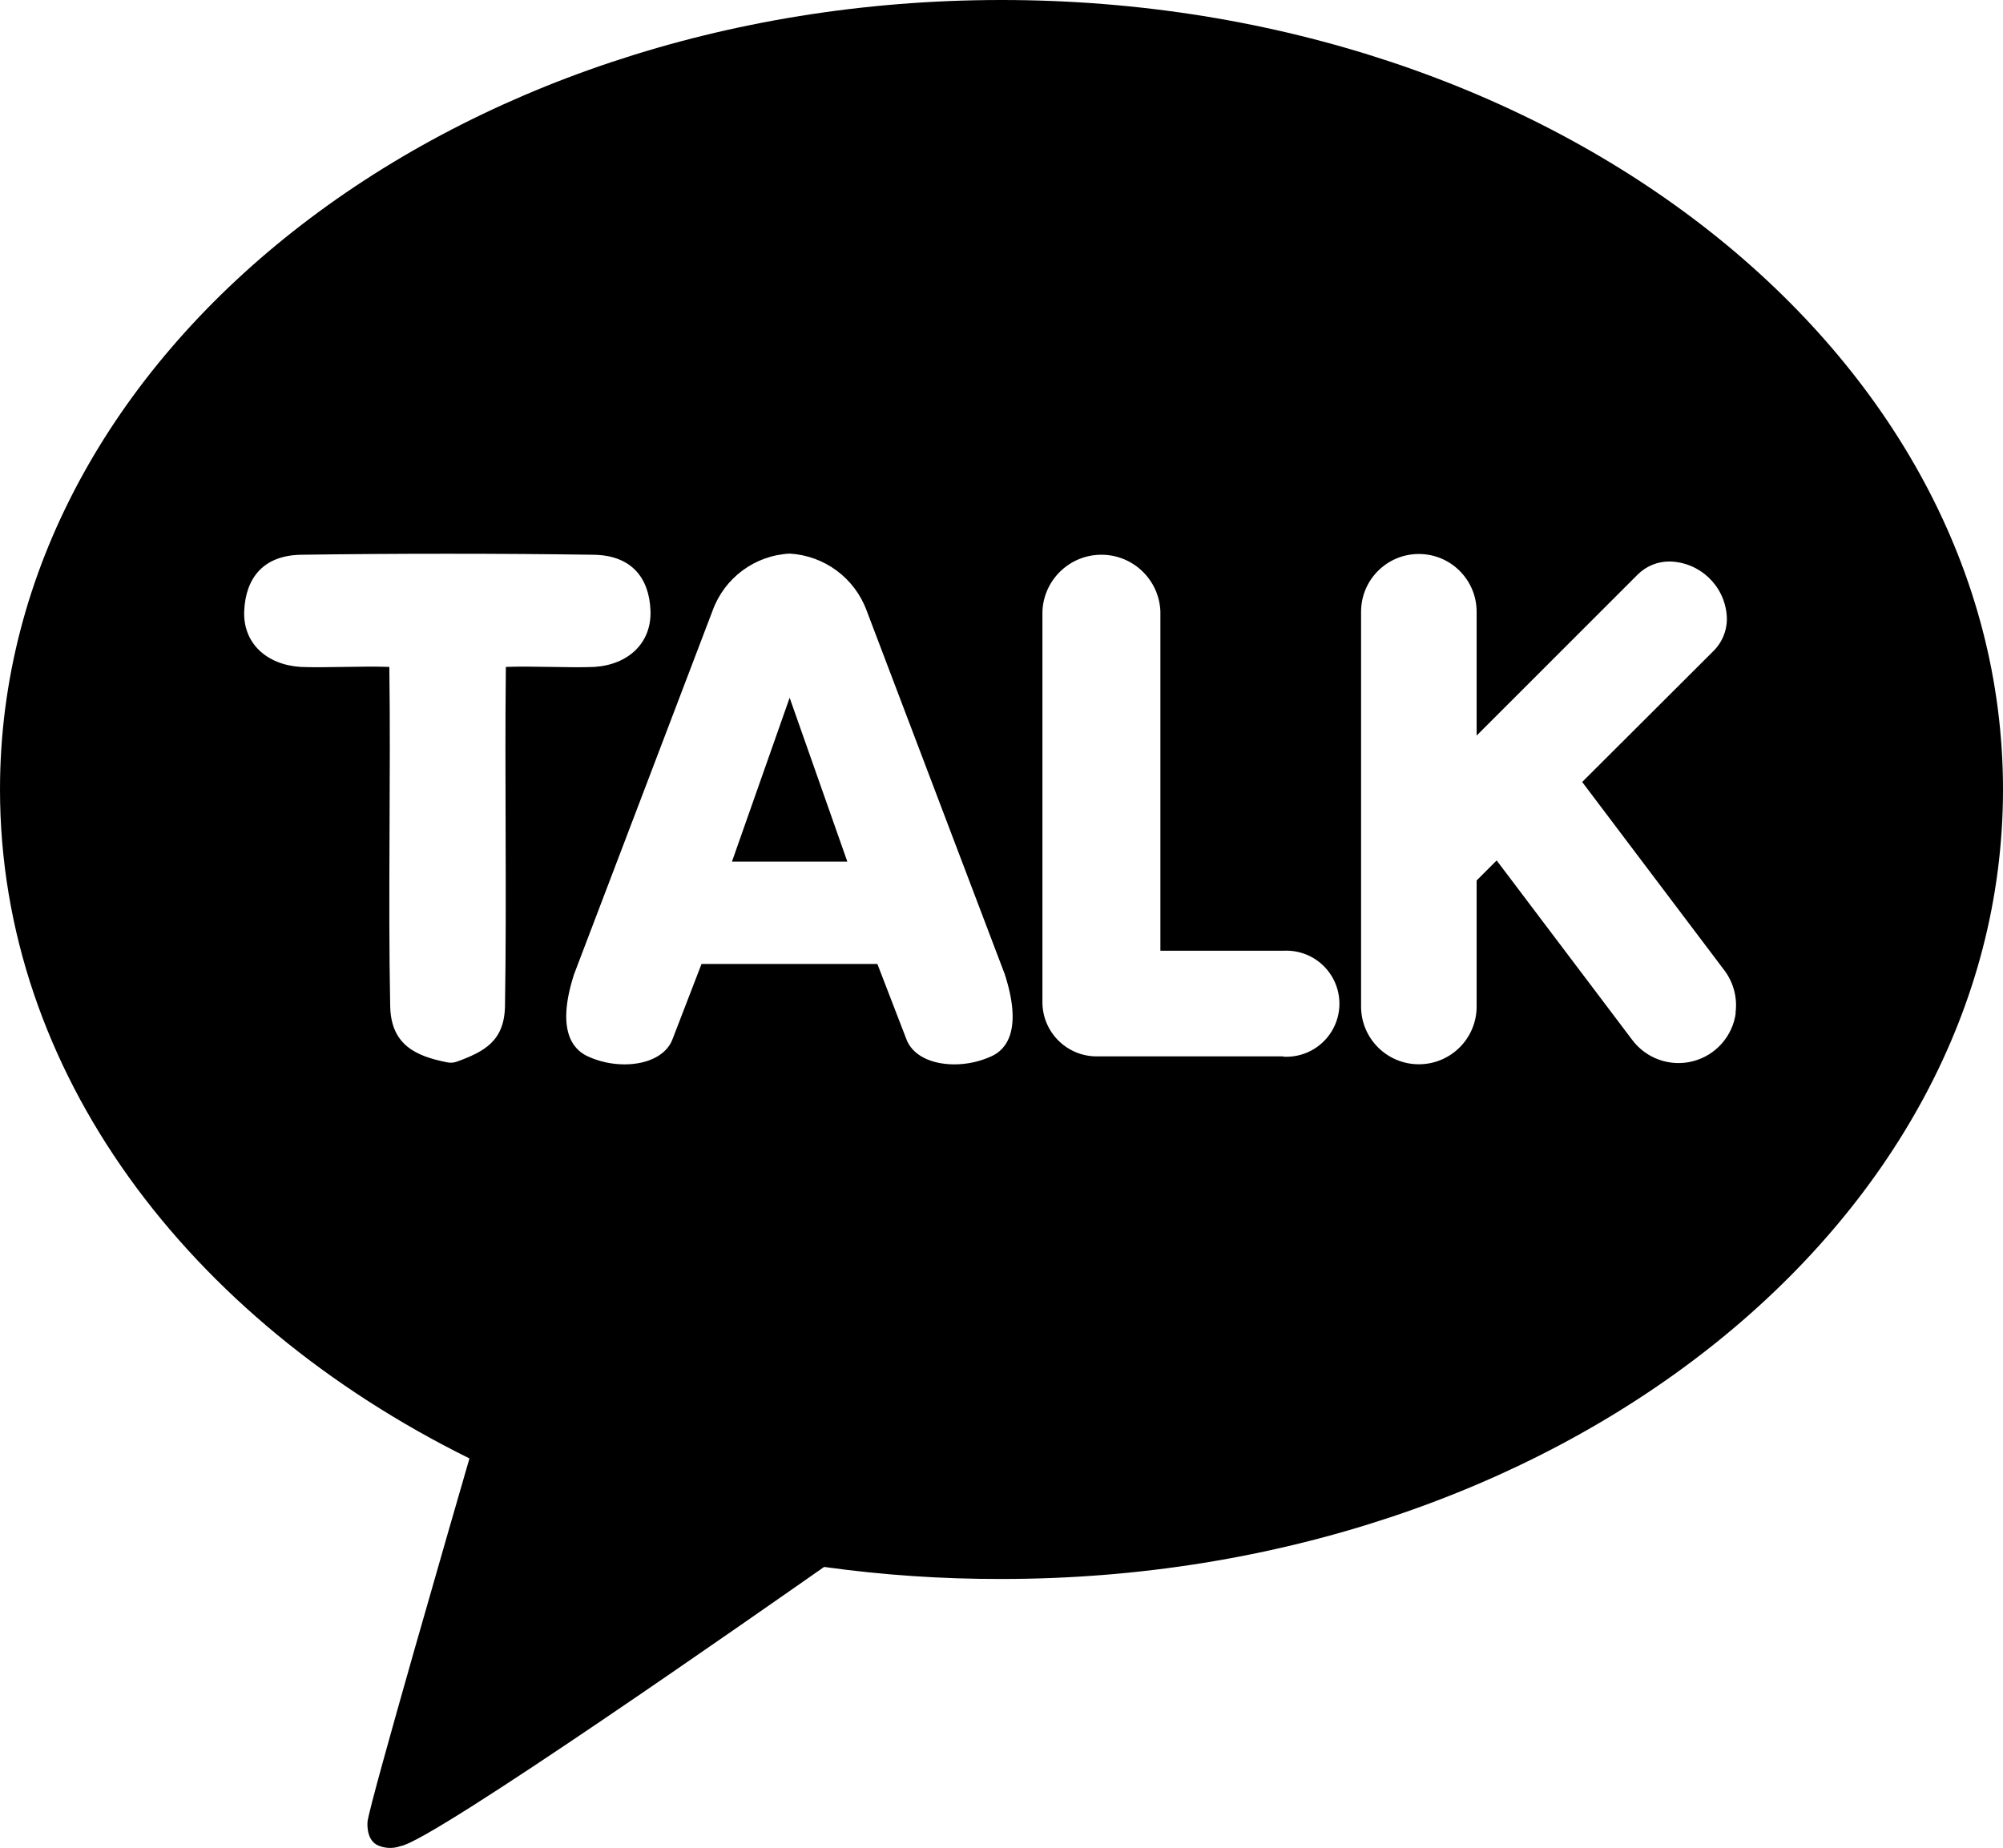
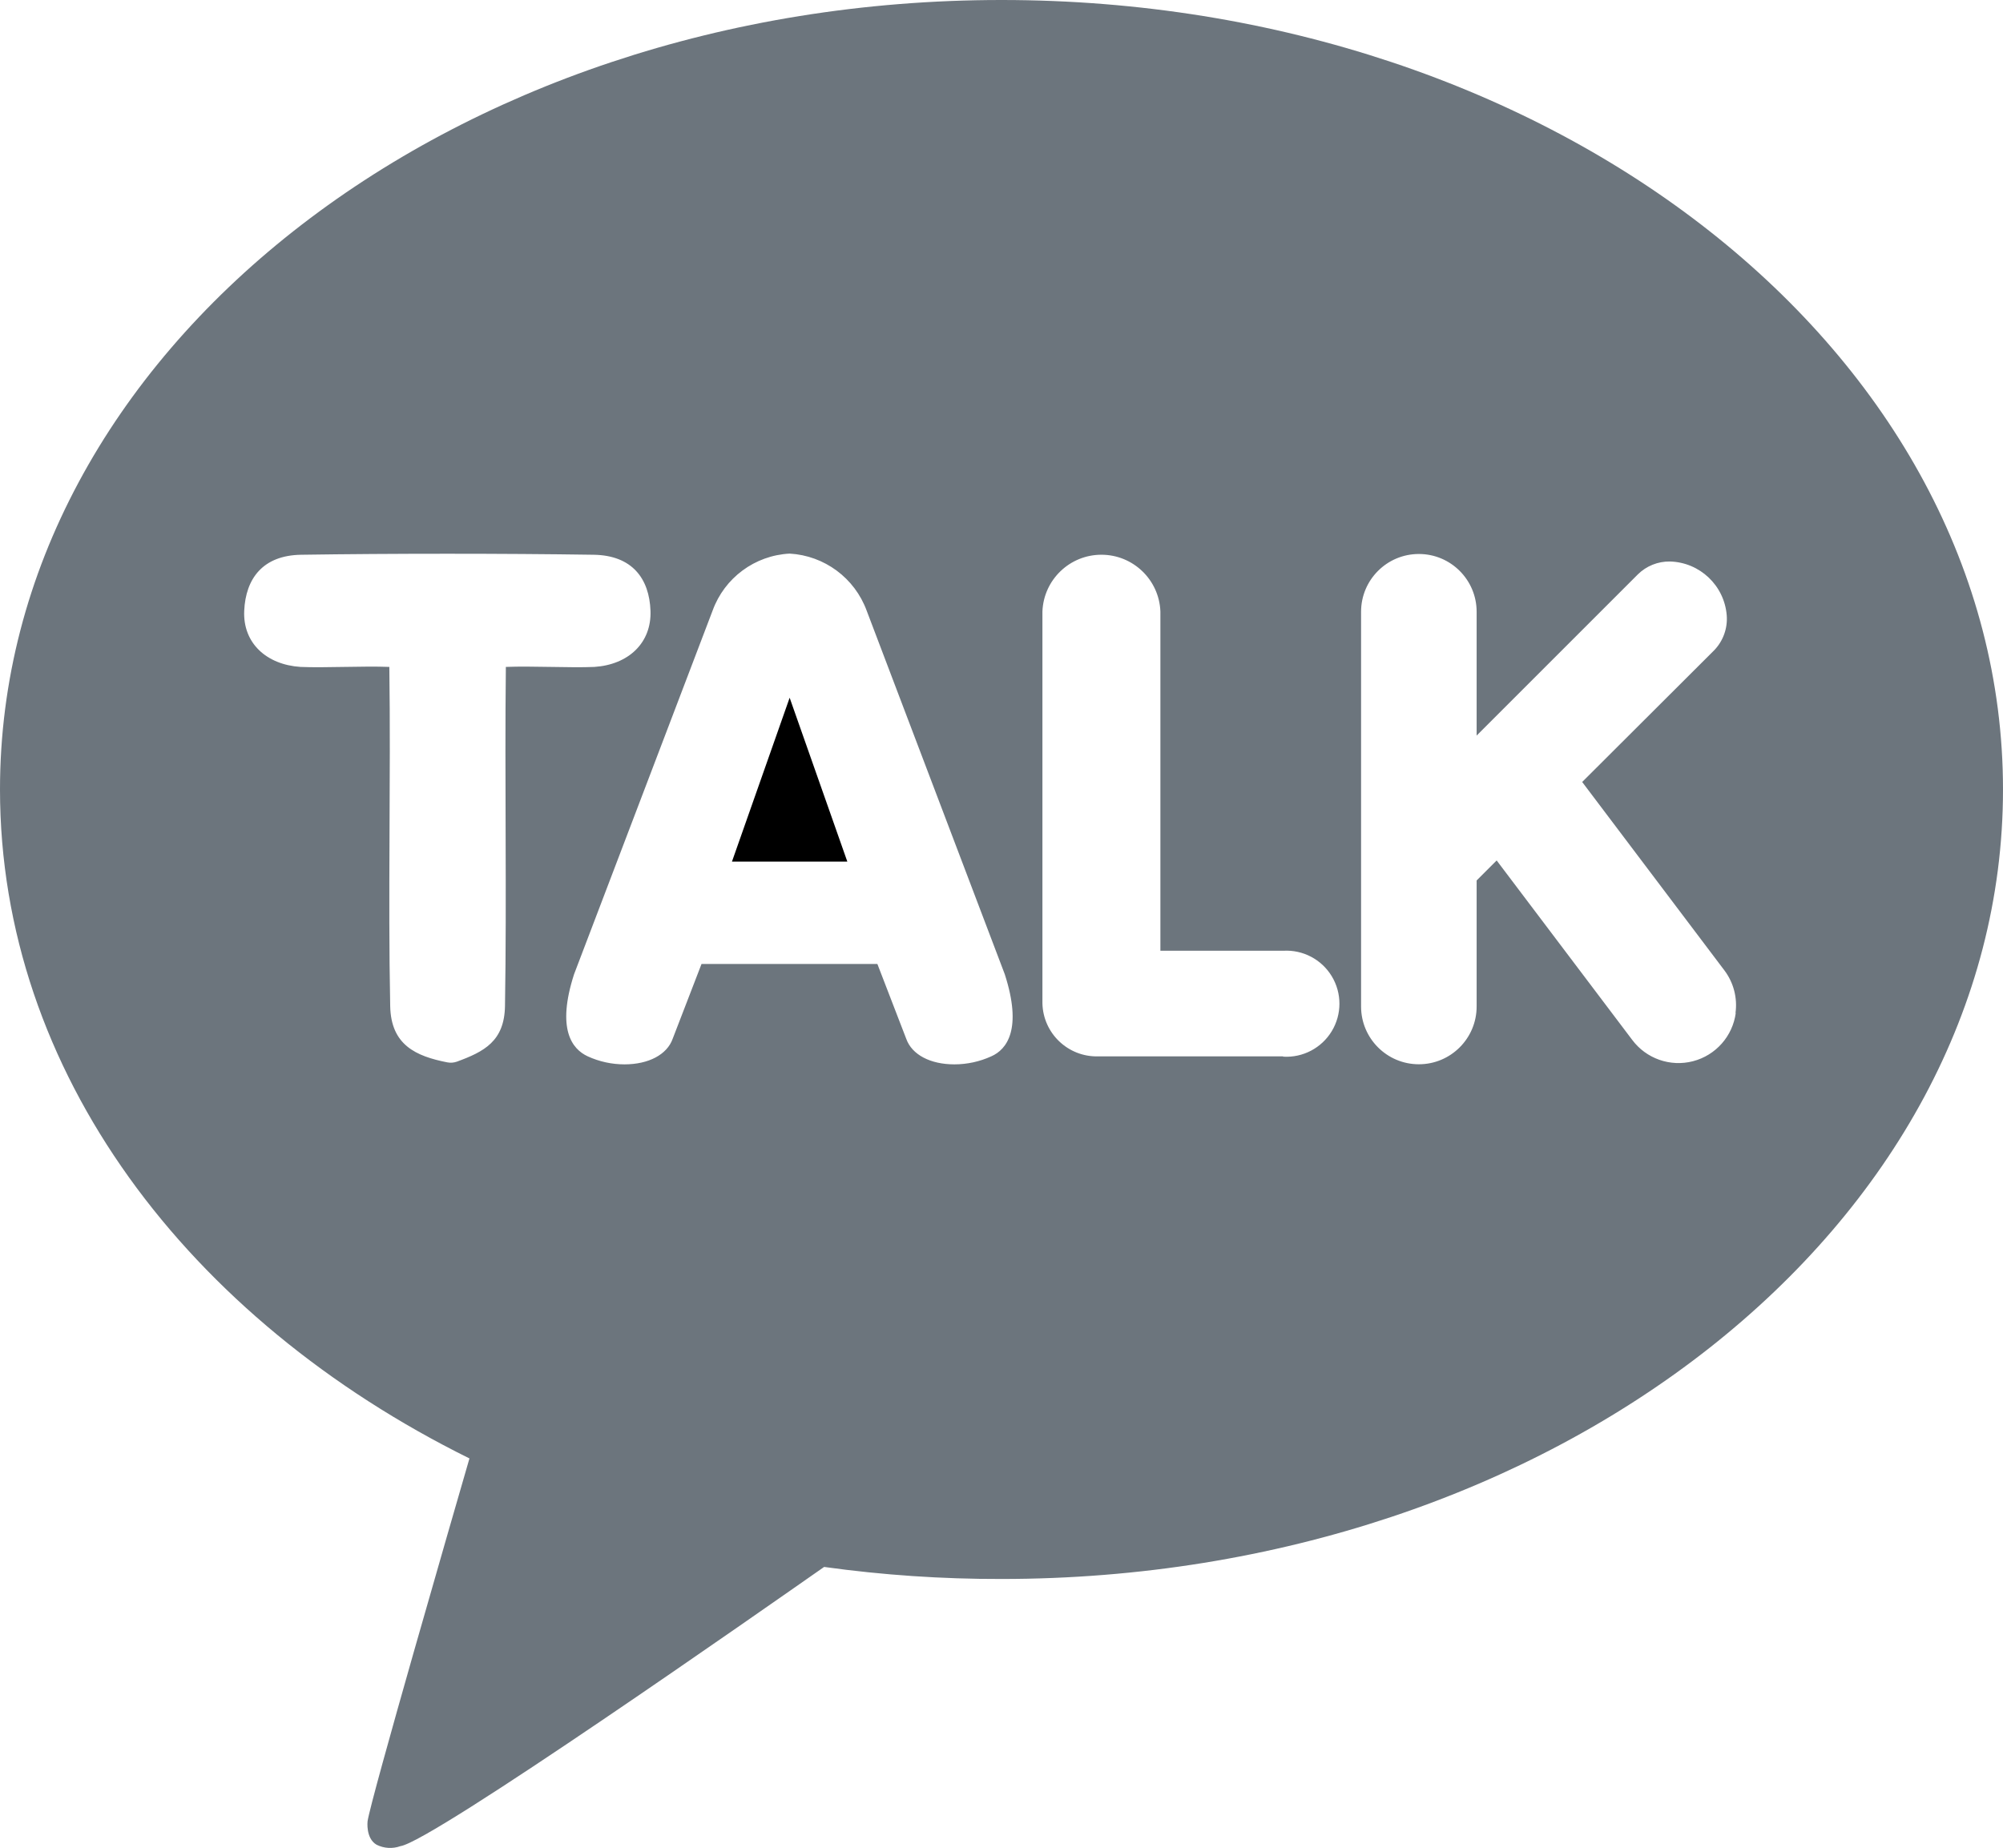
<svg xmlns="http://www.w3.org/2000/svg" viewBox="0 0 208 191.94">
  <g>
    <polygon class="cls-1" points="76.01 89.49 87.99 89.49 87.99 89.49 82 72.47 76.01 89.49" />
-     <path class="cls-1" d="M104,0C46.56,0,0,36.71,0,82c0,29.28,19.47,55,48.75,69.48-1.59,5.49-10.24,35.34-10.58,37.69,0,0-.21,1.76.93,2.43a3.14,3.14,0,0,0,2.48.15c3.28-.46,38-24.81,44-29A131.56,131.56,0,0,0,104,164c57.44,0,104-36.71,104-82S161.44,0,104,0ZM52.53,69.27c-.13,11.6.1,23.8-.09,35.22-.06,3.65-2.16,4.74-5,5.78a1.88,1.88,0,0,1-1,.07c-3.25-.64-5.84-1.8-5.92-5.84-.23-11.41.07-23.63-.09-35.23-2.75-.11-6.67.11-9.22,0-3.54-.23-6-2.48-5.85-5.83s1.94-5.76,5.91-5.82c9.38-.14,21-.14,30.38,0,4,.06,5.78,2.48,5.9,5.82s-2.3,5.6-5.83,5.83C59.2,69.38,55.29,69.16,52.53,69.27Zm50.4,40.45a9.24,9.24,0,0,1-3.82.83c-2.5,0-4.41-1-5-2.65l-3-7.78H72.85l-3,7.78c-.58,1.63-2.49,2.65-5,2.65a9.16,9.16,0,0,1-3.81-.83c-1.66-.76-3.25-2.86-1.43-8.52L74,63.42a9,9,0,0,1,8-5.92,9.07,9.07,0,0,1,8,5.93l14.34,37.76C106.17,106.86,104.58,109,102.93,109.72Zm30.32,0H114a5.64,5.64,0,0,1-5.75-5.5V63.5a6.13,6.13,0,0,1,12.25,0V98.75h12.75a5.51,5.51,0,1,1,0,11Zm47-4.52A6,6,0,0,1,169.49,108L155.42,89.37l-2.08,2.08v13.09a6,6,0,0,1-12,0v-41a6,6,0,0,1,12,0V76.4l16.74-16.74a4.64,4.64,0,0,1,3.33-1.34,6.08,6.08,0,0,1,5.9,5.58A4.7,4.7,0,0,1,178,67.55L164.3,81.22l14.77,19.57A6,6,0,0,1,180.22,105.23Z" />
+     <path class="cls-1" d="M104,0C46.56,0,0,36.71,0,82c0,29.28,19.47,55,48.75,69.48-1.59,5.49-10.24,35.34-10.58,37.69,0,0-.21,1.76.93,2.43a3.14,3.14,0,0,0,2.48.15c3.28-.46,38-24.81,44-29A131.56,131.56,0,0,0,104,164c57.44,0,104-36.71,104-82S161.44,0,104,0ZM52.53,69.27c-.13,11.6.1,23.8-.09,35.22-.06,3.65-2.16,4.74-5,5.78a1.88,1.88,0,0,1-1,.07c-3.25-.64-5.84-1.8-5.92-5.84-.23-11.41.07-23.63-.09-35.23-2.75-.11-6.67.11-9.22,0-3.54-.23-6-2.48-5.85-5.83s1.94-5.76,5.91-5.82c9.38-.14,21-.14,30.38,0,4,.06,5.78,2.48,5.9,5.82s-2.3,5.6-5.83,5.83C59.2,69.38,55.29,69.16,52.53,69.27Zm50.4,40.45a9.24,9.24,0,0,1-3.82.83c-2.5,0-4.41-1-5-2.65l-3-7.78H72.85l-3,7.78c-.58,1.63-2.49,2.65-5,2.65a9.16,9.16,0,0,1-3.81-.83c-1.66-.76-3.25-2.86-1.43-8.52L74,63.42a9,9,0,0,1,8-5.92,9.07,9.07,0,0,1,8,5.93l14.34,37.76C106.17,106.86,104.58,109,102.93,109.72Zm30.32,0H114a5.64,5.64,0,0,1-5.75-5.5V63.5a6.13,6.13,0,0,1,12.25,0V98.75h12.75a5.51,5.51,0,1,1,0,11Zm47-4.52A6,6,0,0,1,169.49,108L155.42,89.37l-2.08,2.08v13.09a6,6,0,0,1-12,0v-41a6,6,0,0,1,12,0V76.4l16.74-16.74a4.64,4.64,0,0,1,3.33-1.34,6.08,6.08,0,0,1,5.9,5.58A4.7,4.7,0,0,1,178,67.55L164.3,81.22l14.77,19.57A6,6,0,0,1,180.22,105.23Z" style="fill: rgb(108, 117, 125);" />
  </g>
</svg>
